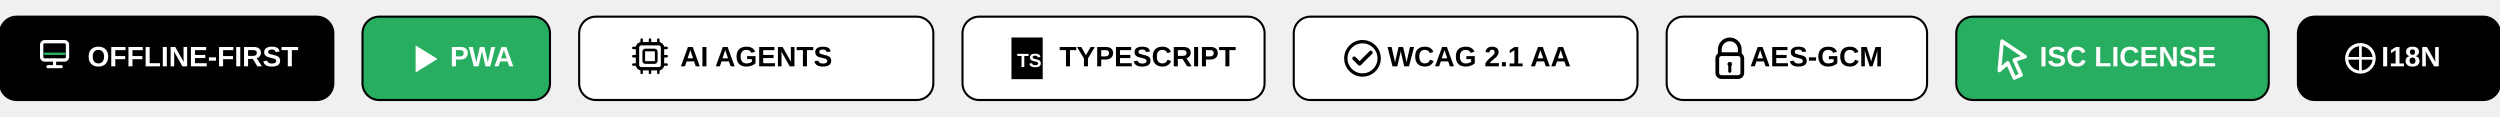
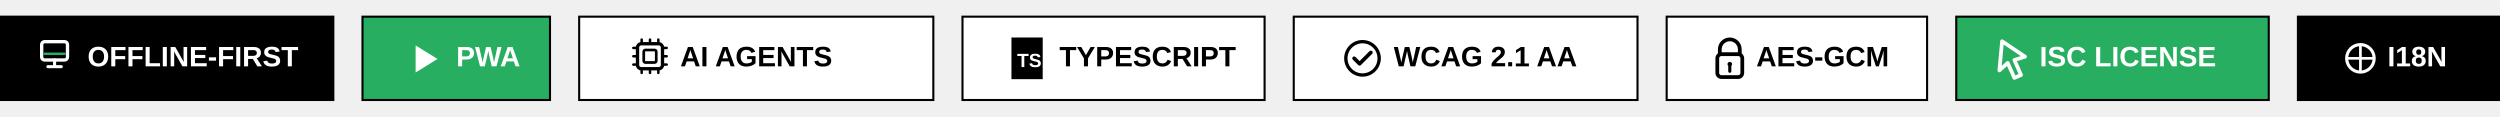
<svg xmlns="http://www.w3.org/2000/svg" viewBox="0 0 1200 56" role="img" aria-label="Badges do Askesis">
  <rect width="1200" height="56" fill="transparent" />
  <g font-family="Arial, sans-serif" font-size="13.5" font-weight="700" text-rendering="geometricPrecision">
    <g transform="translate(0,8)">
-       <rect width="160" height="40" rx="8" fill="#000000" stroke="#000000" stroke-width="1" />
+       <rect width="160" height="40" rx="0" fill="#000000" stroke="#000000" stroke-width="1" />
      <rect x="20" y="12" width="12.4" height="8.8" rx="1.4" fill="none" stroke="#ffffff" stroke-width="1.6" />
      <path d="M26.2 20.8v3.2M23 24h6.4" fill="none" stroke="#ffffff" stroke-width="1.5" stroke-linecap="round" />
      <path d="M21.4 17.8h9.6" stroke="#27ae60" stroke-width="1.2" stroke-linecap="round" />
      <text x="42" y="20" fill="#ffffff" dominant-baseline="middle">OFFLINE-FIRST</text>
    </g>
    <g transform="translate(174,8)">
-       <rect width="90" height="40" rx="8" fill="#27ae60" stroke="#000000" stroke-width="1" />
+       <rect width="90" height="40" rx="0" fill="#27ae60" stroke="#000000" stroke-width="1" />
      <path d="M25.5 26.8v-13L36 20.3z" fill="#ffffff" />
-       <text x="42" y="20" fill="#ffffff" dominant-baseline="middle">PWA</text>
+       <text x="45" y="20" fill="#ffffff" dominant-baseline="middle">PWA</text>
    </g>
    <g transform="translate(278,8)">
-       <rect width="170" height="40" rx="8" fill="#ffffff" stroke="#000000" stroke-width="1" />
+       <rect width="170" height="40" rx="0" fill="#ffffff" stroke="#000000" stroke-width="1" />
      <g transform="translate(26,20)">
        <rect x="2" y="-7" width="12" height="12" rx="1.8" fill="none" stroke="#000000" stroke-width="1.6" />
        <rect x="5" y="-4" width="6" height="6" rx="0.8" fill="none" stroke="#000000" stroke-width="1.3" />
        <path d="M4 -9v2M8 -9v2M12 -9v2" fill="none" stroke="#000000" stroke-width="1.2" stroke-linecap="round" />
        <path d="M4 5v2M8 5v2M12 5v2" fill="none" stroke="#000000" stroke-width="1.2" stroke-linecap="round" />
        <path d="M0 -5h2M0 -1h2M0 3h2" fill="none" stroke="#000000" stroke-width="1.2" stroke-linecap="round" />
        <path d="M14 -5h2M14 -1h2M14 3h2" fill="none" stroke="#000000" stroke-width="1.2" stroke-linecap="round" />
      </g>
      <text x="85" y="20" fill="#000000" dominant-baseline="middle" text-anchor="middle">AI AGENTS</text>
    </g>
    <g transform="translate(462,8)">
-       <rect width="145" height="40" rx="8" fill="#ffffff" stroke="#000000" stroke-width="1" />
+       <rect width="145" height="40" rx="0" fill="#ffffff" stroke="#000000" stroke-width="1" />
      <rect x="23.5" y="10" width="15" height="20" fill="#000000" />
      <text x="26.2" y="24.2" fill="#ffffff" font-size="9.2" font-weight="800">TS</text>
      <text x="46.5" y="20" fill="#000000" dominant-baseline="middle">TYPESCRIPT</text>
    </g>
    <g transform="translate(621,8)">
-       <rect width="165" height="40" rx="8" fill="#ffffff" stroke="#000000" stroke-width="1" />
+       <rect width="165" height="40" rx="0" fill="#ffffff" stroke="#000000" stroke-width="1" />
      <circle cx="33" cy="20" r="8" fill="none" stroke="#000000" stroke-width="1.6" />
      <path d="M29 20l2.6 2.6L37 17.2" fill="none" stroke="#000000" stroke-width="1.8" stroke-linecap="round" stroke-linejoin="round" />
-       <text x="45" y="20" fill="#000000" dominant-baseline="middle">WCAG 2.1 AA</text>
+       <text x="48" y="20" fill="#000000" dominant-baseline="middle">WCAG 2.1 AA</text>
    </g>
    <g transform="translate(800,8)">
-       <rect width="125" height="40" rx="8" fill="#ffffff" stroke="#000000" stroke-width="1" />
+       <rect width="125" height="40" rx="0" fill="#ffffff" stroke="#000000" stroke-width="1" />
      <path d="M25.5 18v-2.3a4.8 4.8 0 1 1 9.6 0V18" fill="none" stroke="#000000" stroke-width="1.8" stroke-linecap="round" />
      <rect x="24.3" y="18" width="12" height="11" rx="2" fill="none" stroke="#000000" stroke-width="1.8" />
      <circle cx="30.3" cy="22.8" r="1.1" fill="#000000" />
      <path d="M30.3 24v2.2" stroke="#000000" stroke-width="1.5" stroke-linecap="round" />
-       <text x="40" y="20" fill="#000000" dominant-baseline="middle">AES-GCM</text>
+       <text x="43" y="20" fill="#000000" dominant-baseline="middle">AES-GCM</text>
    </g>
    <g transform="translate(939,8)">
-       <rect width="150" height="40" rx="8" fill="#27ae60" stroke="#000000" stroke-width="1" />
+       <rect width="150" height="40" rx="0" fill="#27ae60" stroke="#000000" stroke-width="1" />
      <path d="M22 11.8l11 7.4-5.1 1.6 3.2 7.2-3.2 1.4-3.2-7.2-4 3.6z" fill="none" stroke="#ffffff" stroke-width="1.8" stroke-linejoin="round" />
      <text x="40" y="20" fill="#ffffff" dominant-baseline="middle">ISC LICENSE</text>
    </g>
    <g transform="translate(1103,8)">
-       <rect width="97" height="40" rx="8" fill="#000000" stroke="#000000" stroke-width="1" />
+       <rect width="97" height="40" rx="0" fill="#000000" stroke="#000000" stroke-width="1" />
      <circle cx="30" cy="20" r="6.6" fill="none" stroke="#ffffff" stroke-width="1.5" />
      <path d="M23.6 20h12.8M30 13.6v12.8" fill="none" stroke="#ffffff" stroke-width="1.3" stroke-linecap="round" />
-       <text x="40" y="20" fill="#ffffff" dominant-baseline="middle">I18N</text>
+       <text x="43" y="20" fill="#ffffff" dominant-baseline="middle">I18N</text>
    </g>
  </g>
</svg>
